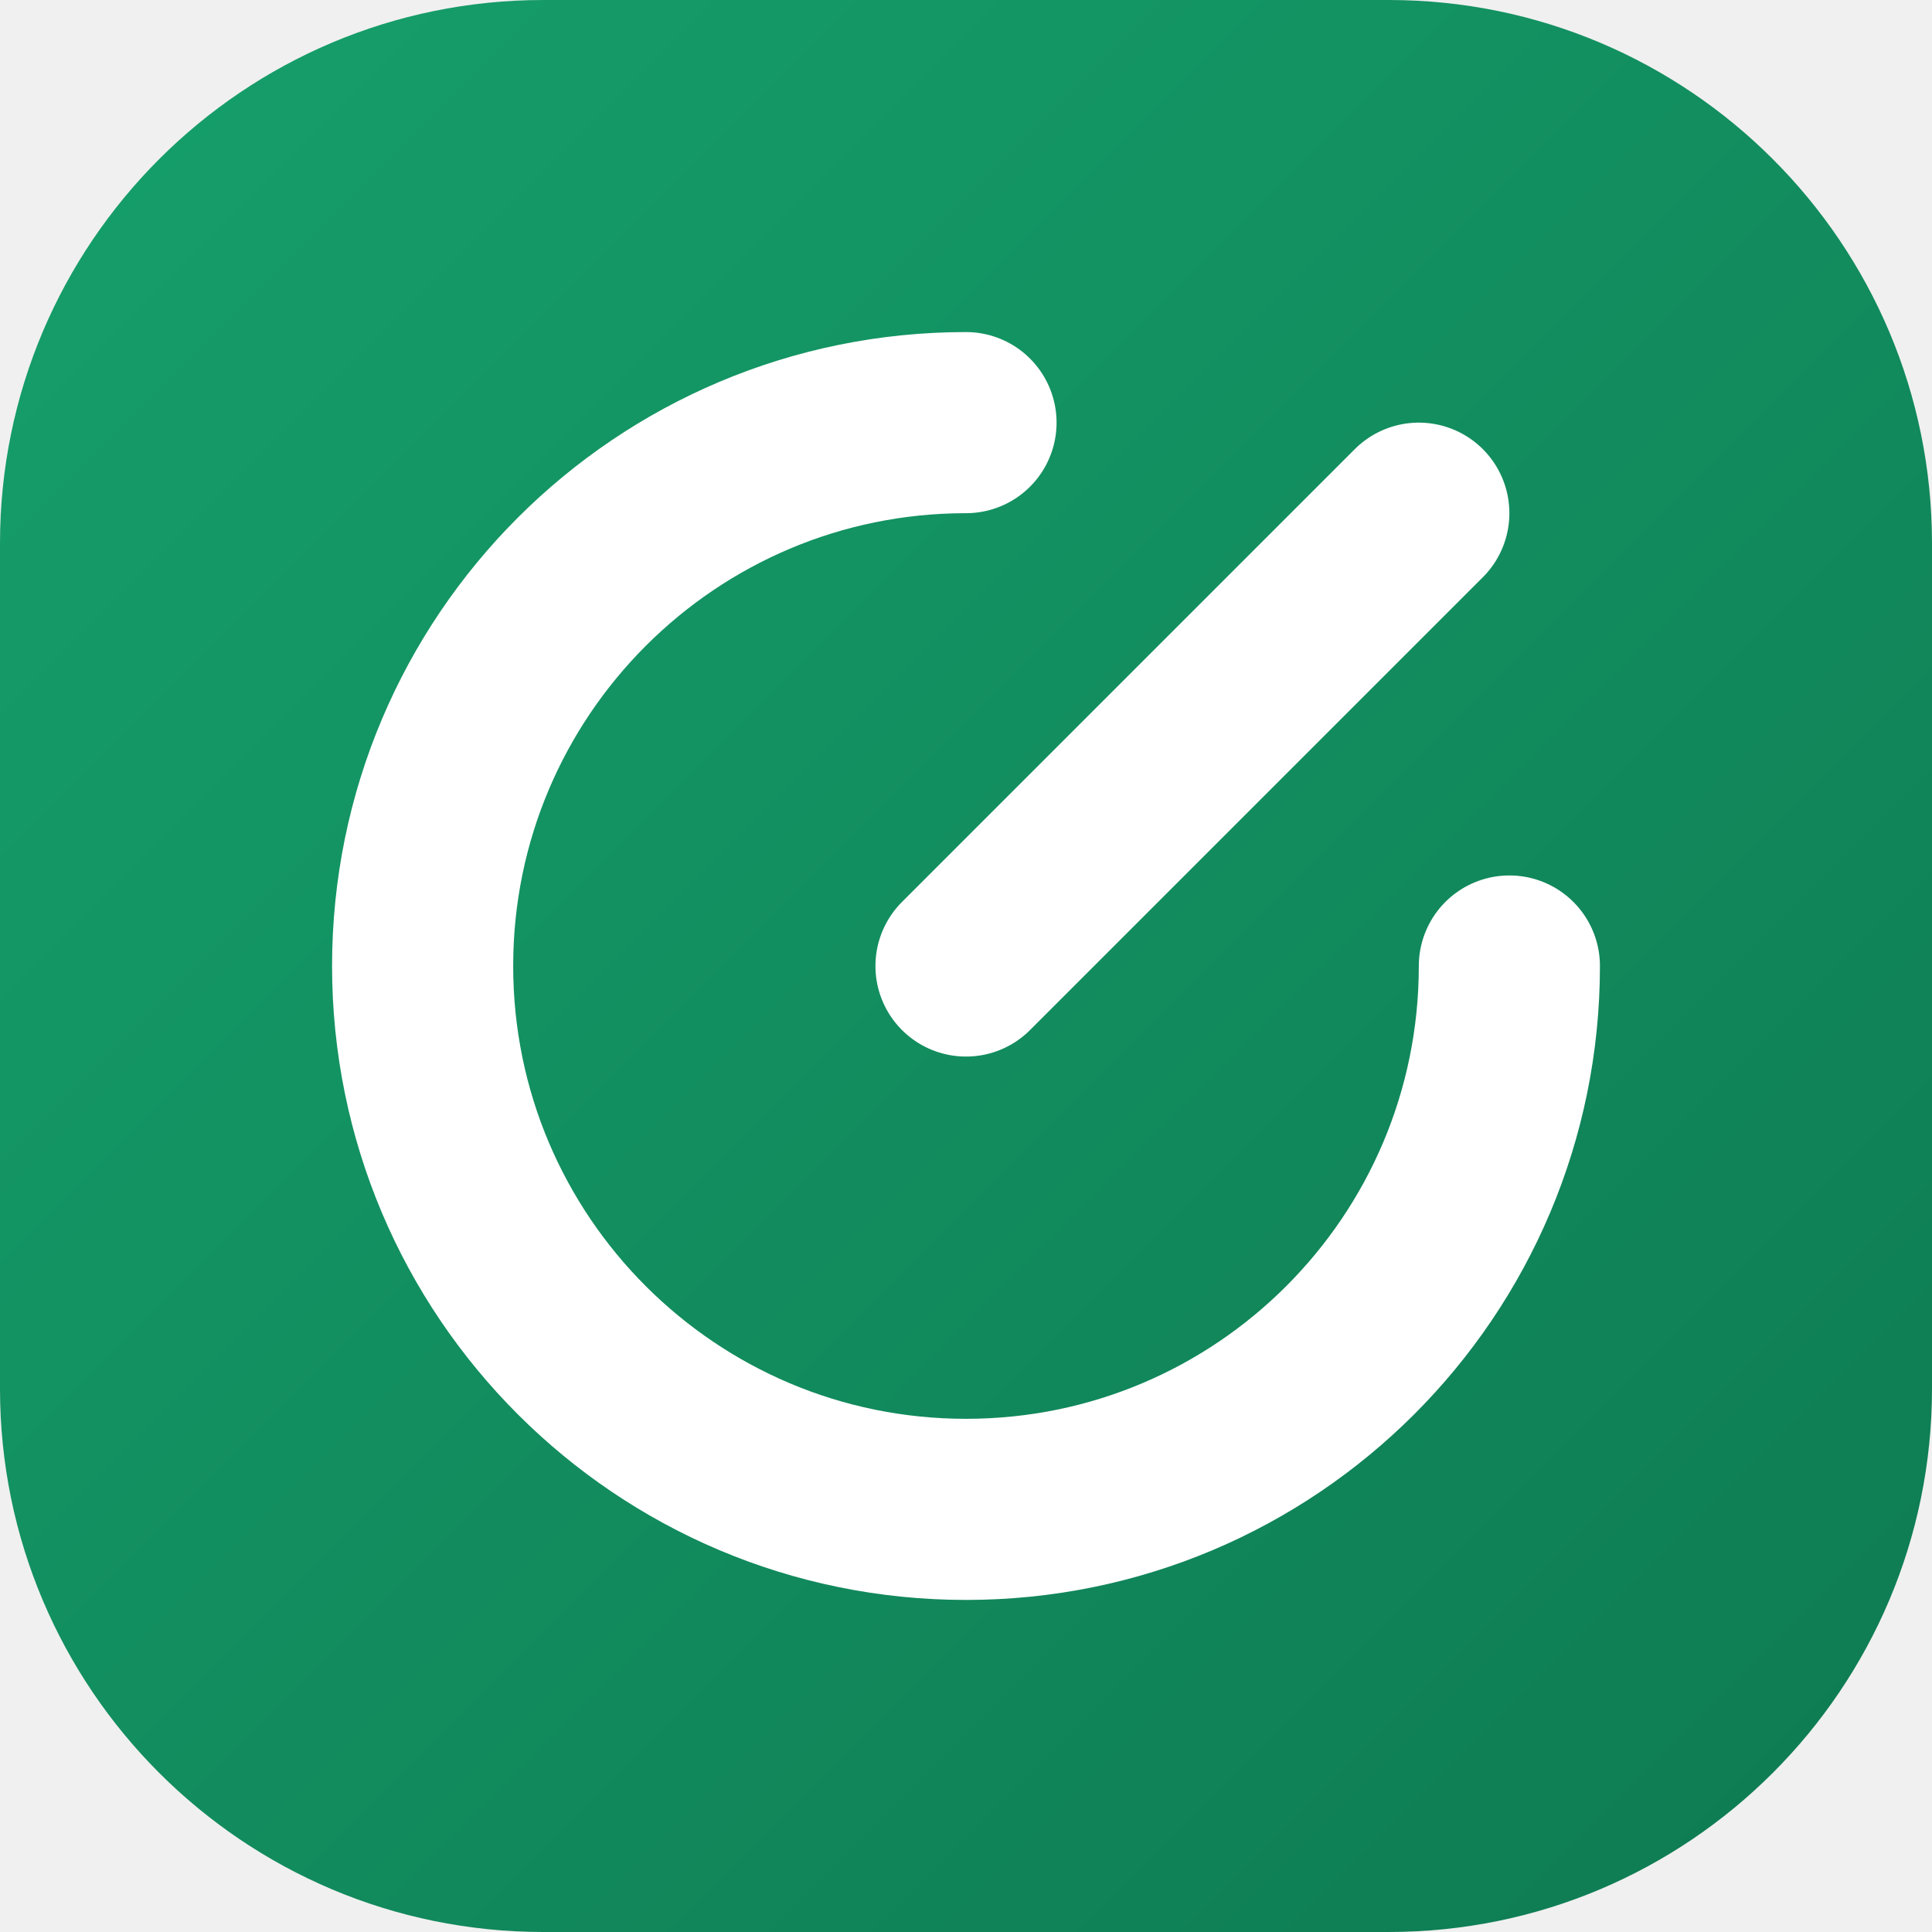
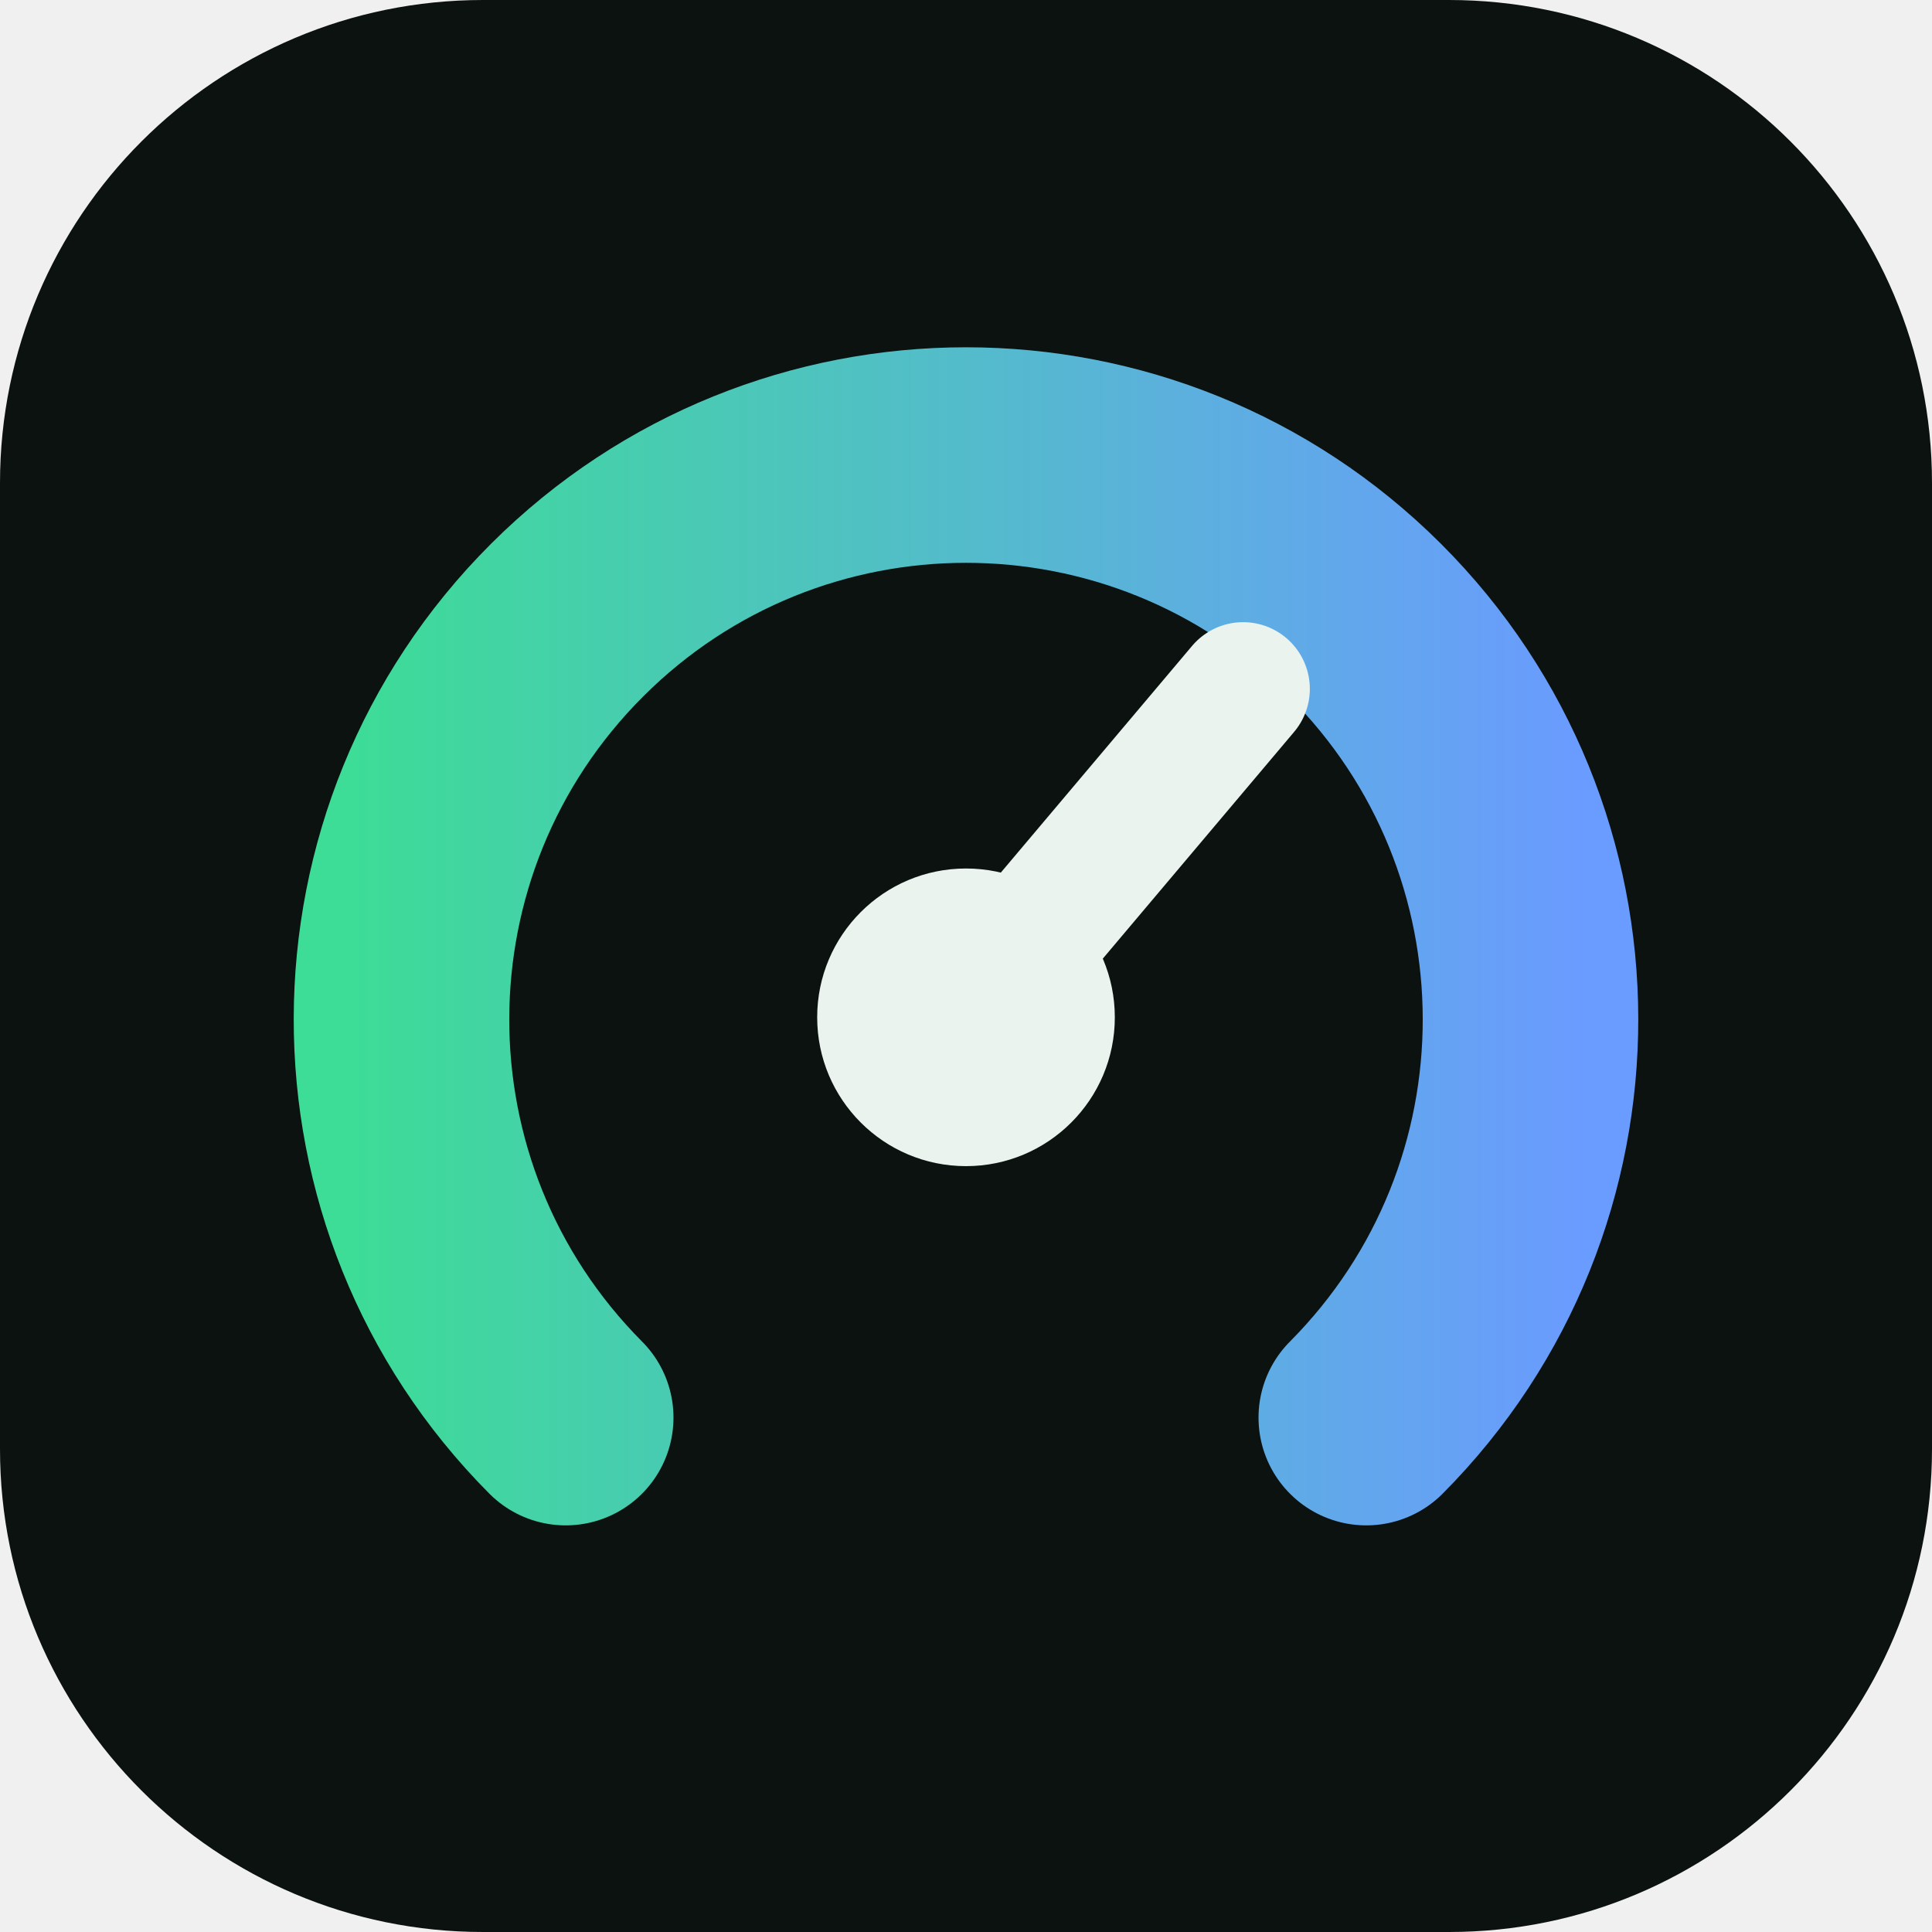
<svg xmlns="http://www.w3.org/2000/svg" viewBox="0 0 64 64">
  <defs>
-     <linearGradient id="g" x1="0" y1="0" x2="1" y2="1">
-       <stop offset="0" stop-color="#16A06B" />
-       <stop offset="1" stop-color="#0E7A52" />
+     <linearGradient id="g" x1="4" y1="0" x2="28" y2="0" gradientUnits="userSpaceOnUse">
+       <stop offset="0" stop-color="#3DDC97" />
+       <stop offset="1" stop-color="#6A9BFF" />
    </linearGradient>
  </defs>
-   <rect width="64" height="64" rx="18" fill="url(#g)" />
-   <g fill="none" stroke="#fff" stroke-width="6" stroke-linecap="round">
-     <path d="M32 14a18 18 0 1 0 18 18" />
-     <path d="M32 32 47 17" />
+   <rect width="64" height="64" rx="16" fill="#0B1210" />
+   <g transform="translate(4.8 4.8) scale(1.7)">
+     <path d="M8.2 24.8A11 11 0 1 1 23.8 24.8" fill="none" stroke="url(#g)" stroke-width="4.2" stroke-linecap="round" />
+     <path d="M16 17 21.4 10.6" stroke="#EAF3EE" stroke-width="2.6" stroke-linecap="round" />
+     <circle cx="16" cy="17" r="2.9" fill="#EAF3EE" />
  </g>
</svg>
